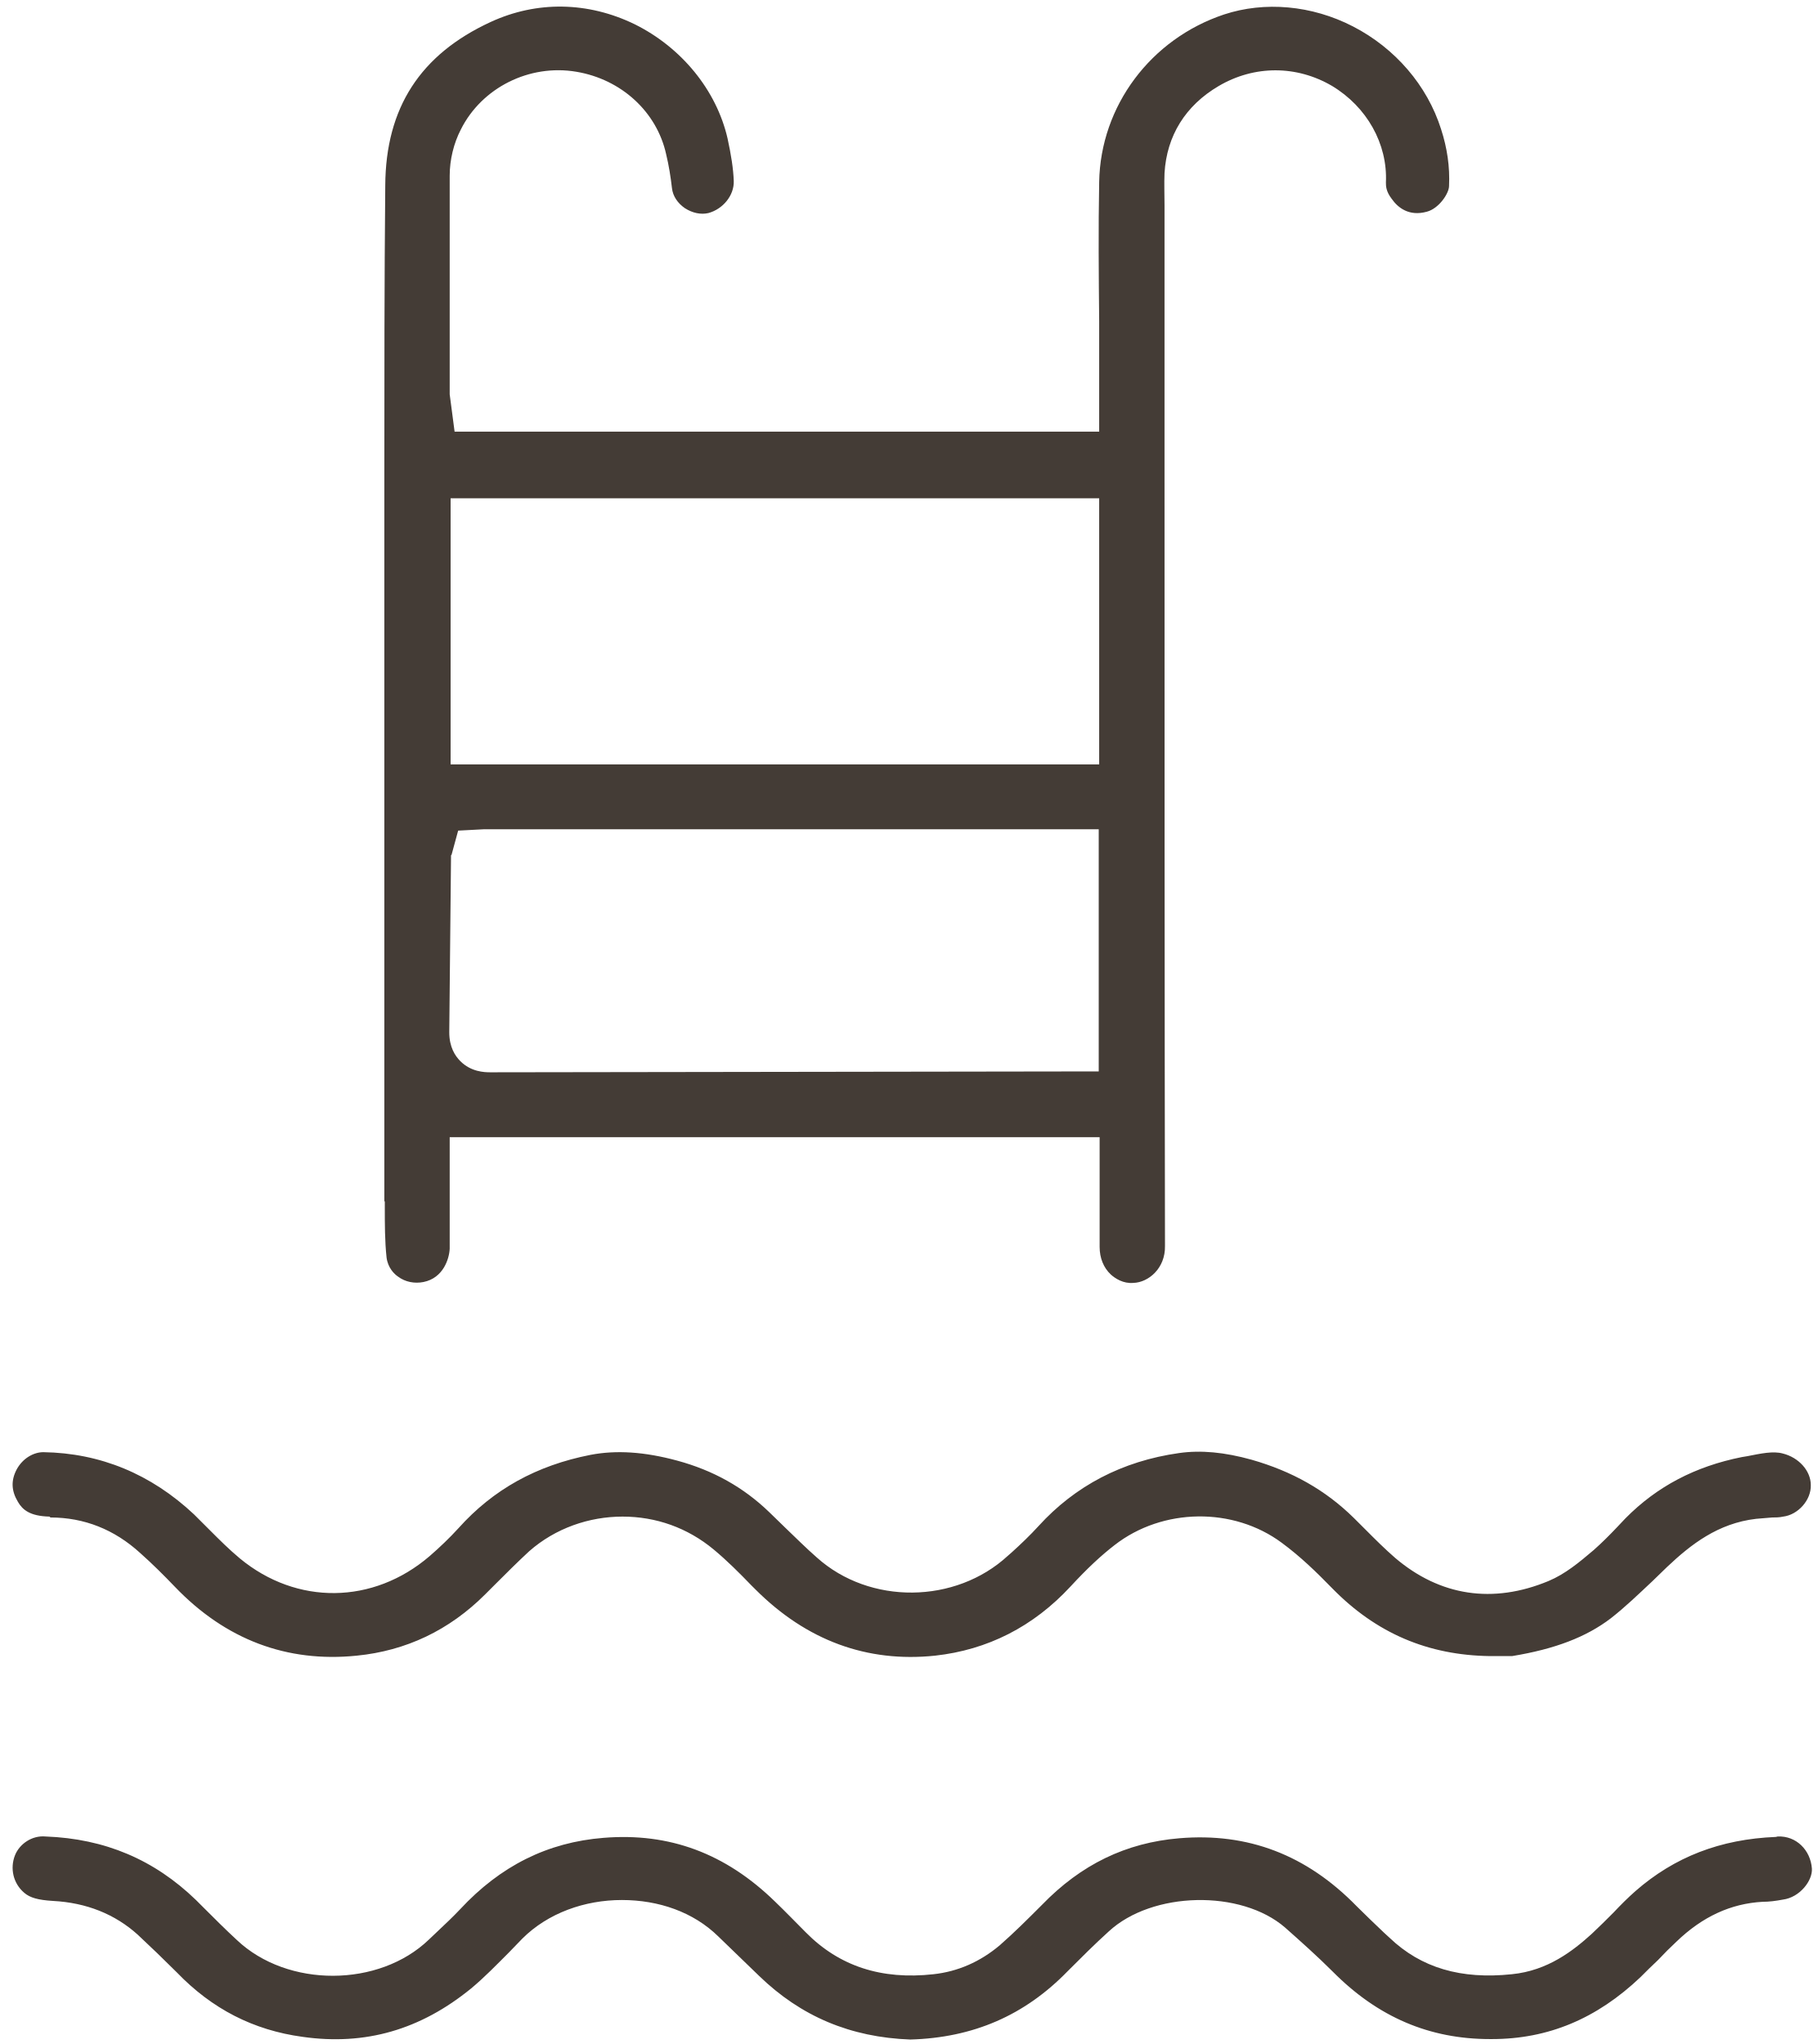
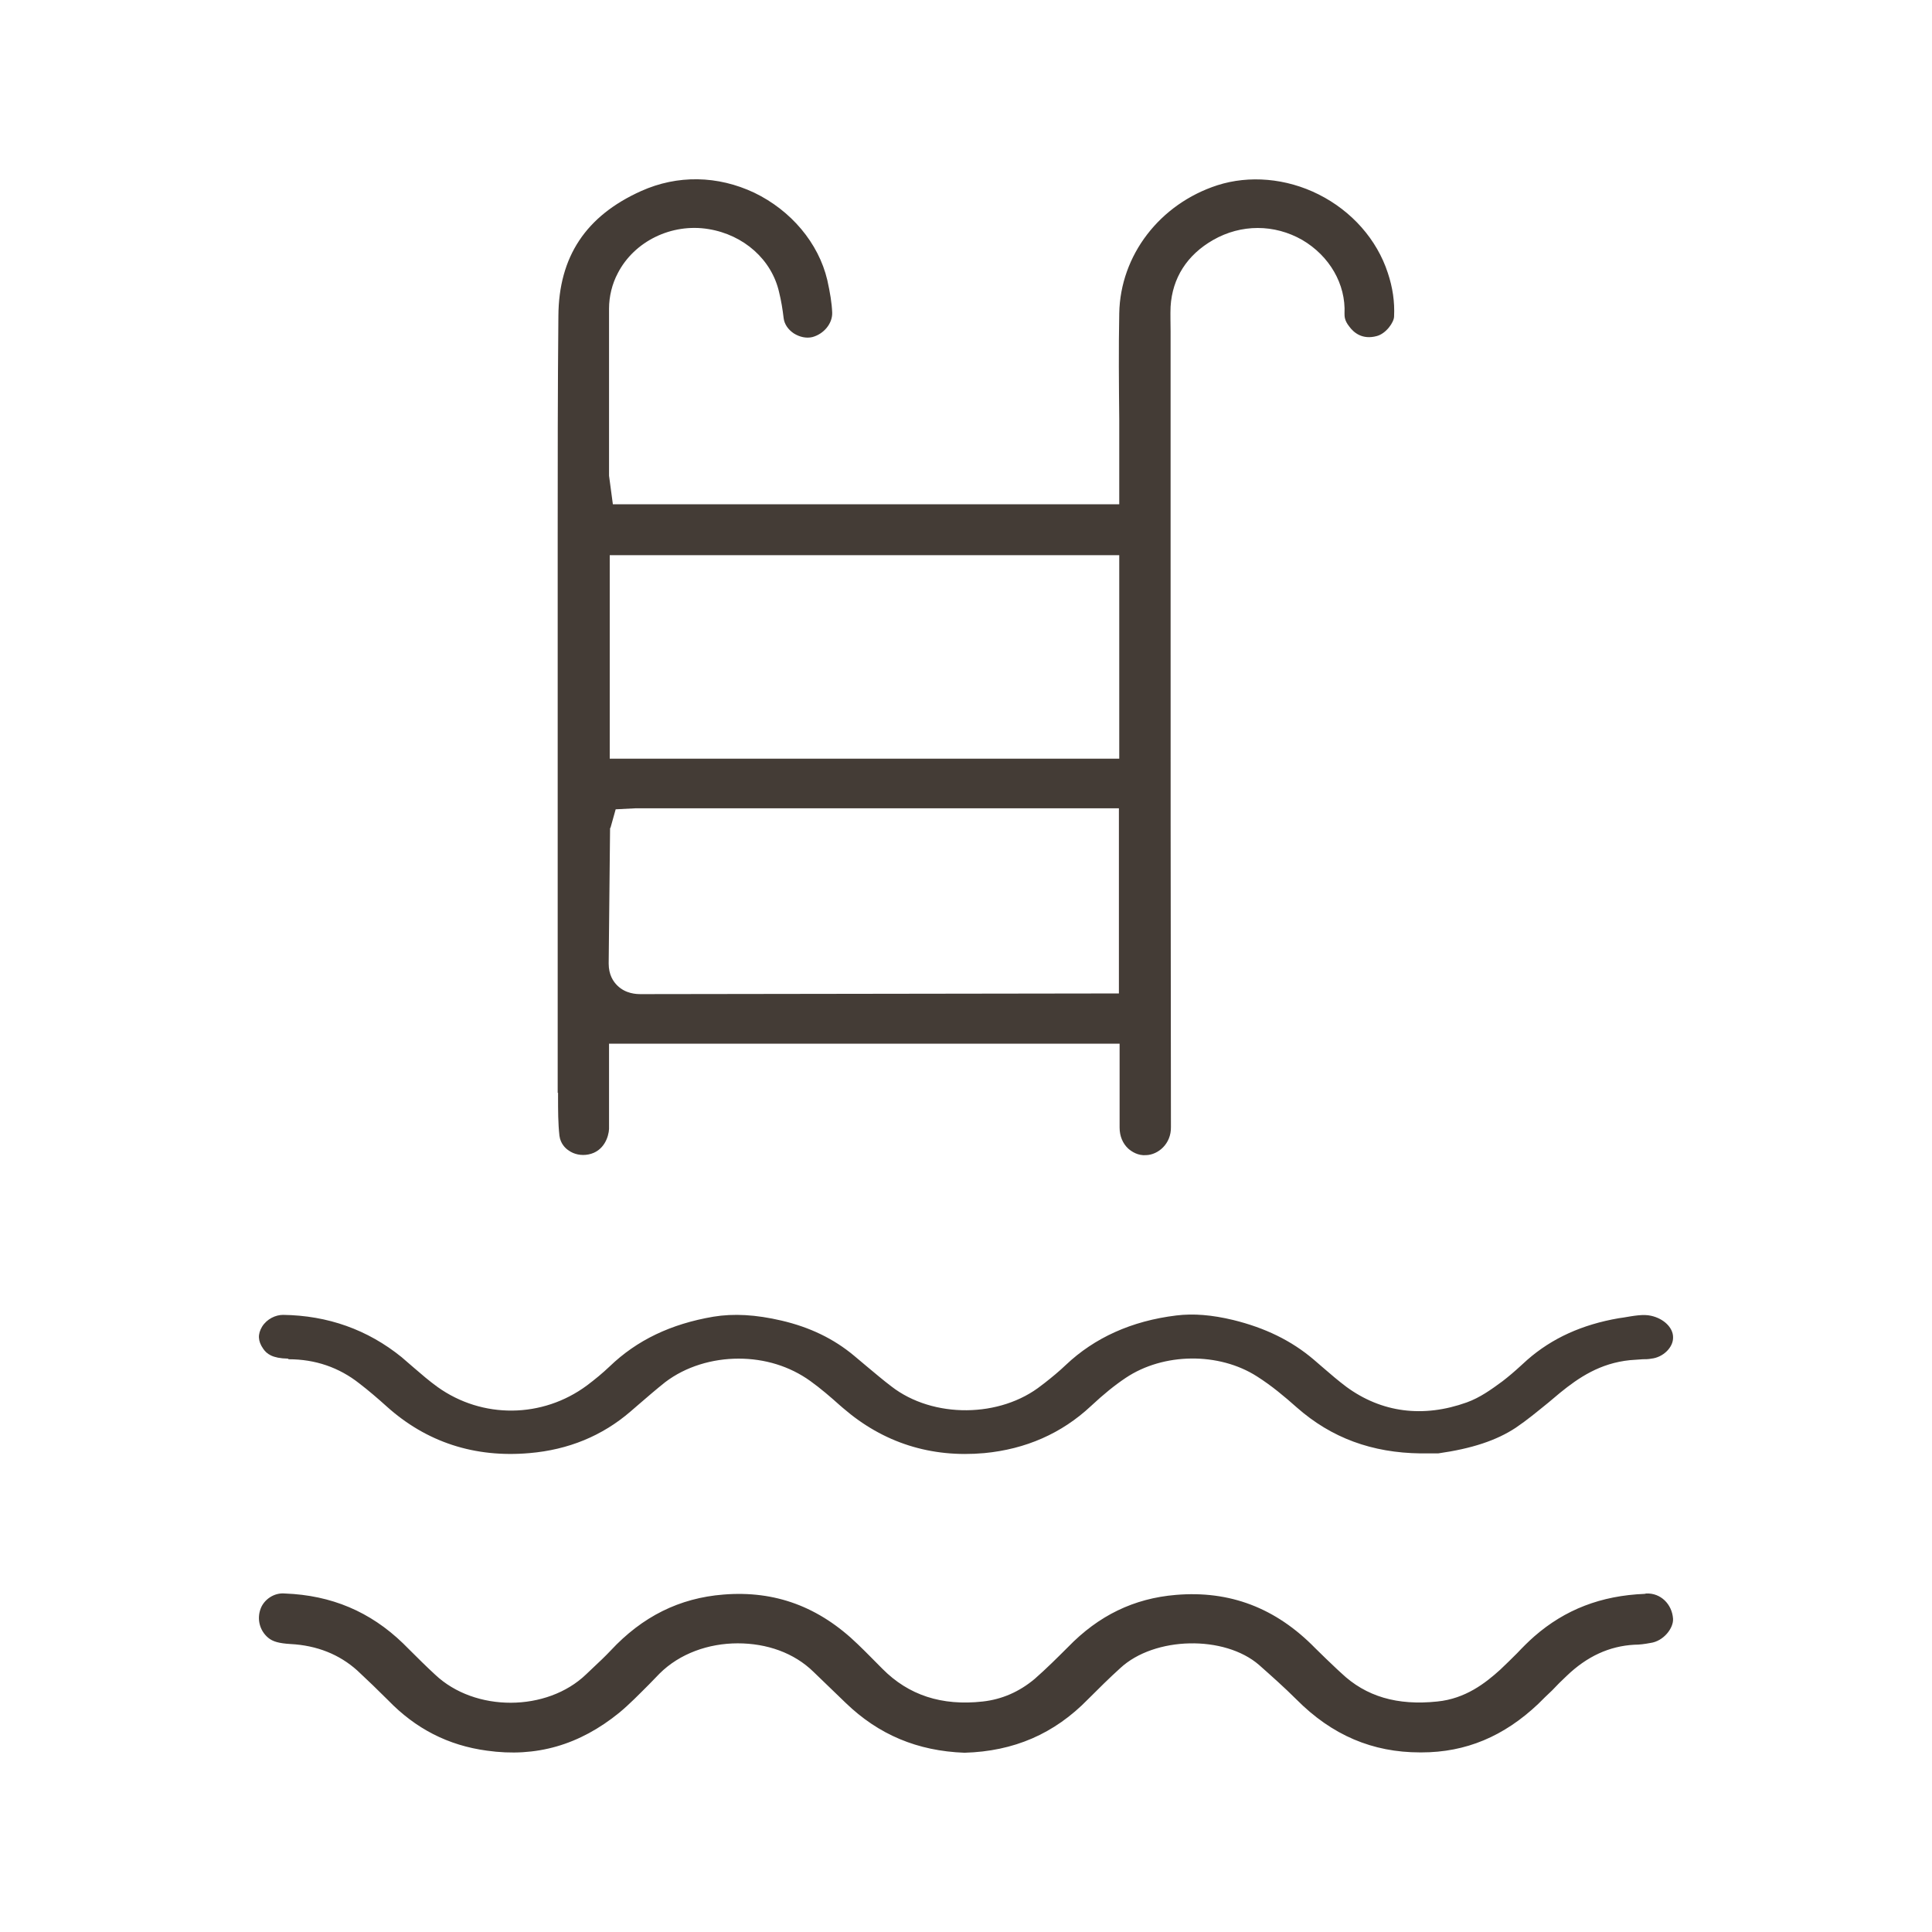
- <svg xmlns="http://www.w3.org/2000/svg" width="72" height="81" viewBox="0 0 72 81" fill="none">
-   <path d="M15.245 47.599V47.811C15.245 48.515 15.245 49.184 15.315 49.835C15.368 50.24 15.615 50.487 15.773 50.592C16.055 50.804 16.425 50.874 16.777 50.804C17.57 50.645 17.799 49.871 17.816 49.483C17.816 48.867 17.816 48.251 17.816 47.635V45.064H43.565V47.335C43.565 48.039 43.565 48.726 43.565 49.413C43.565 49.853 43.723 50.24 44.005 50.504C44.181 50.663 44.498 50.874 44.903 50.839C45.502 50.821 46.171 50.258 46.154 49.378C46.136 39.008 46.136 28.62 46.136 18.25V8.144C46.136 7.721 46.118 7.281 46.136 6.858C46.224 5.379 46.964 4.182 48.285 3.407C49.694 2.58 51.367 2.58 52.776 3.407C54.149 4.235 54.977 5.696 54.907 7.228C54.907 7.369 54.907 7.58 55.136 7.879C55.382 8.232 55.823 8.584 56.527 8.39C57.002 8.267 57.408 7.668 57.408 7.369C57.443 6.612 57.337 5.872 57.091 5.115C56.545 3.39 55.277 1.911 53.603 1.048C51.966 0.203 50.099 0.045 48.496 0.573C45.59 1.541 43.6 4.2 43.547 7.21C43.512 9.059 43.529 10.908 43.547 12.739V17.105H18.01L17.816 15.626V13.707C17.816 11.454 17.816 9.2 17.816 6.964C17.816 6.33 17.975 5.679 18.257 5.133C19.084 3.478 20.969 2.527 22.836 2.844C24.614 3.143 26.023 4.429 26.393 6.119C26.499 6.559 26.569 6.999 26.622 7.457C26.657 7.774 26.851 8.056 27.133 8.249C27.432 8.443 27.767 8.513 28.066 8.443C28.648 8.284 29.088 7.739 29.07 7.175C29.053 6.682 28.965 6.136 28.824 5.485C28.383 3.566 26.992 1.876 25.143 0.96C23.294 0.062 21.268 0.027 19.437 0.872C16.654 2.157 15.28 4.27 15.263 7.351C15.227 11.154 15.227 14.957 15.227 18.76V23.25C15.227 31.366 15.227 39.5 15.227 47.617L15.245 47.599ZM17.852 19.746H43.547V30.292H17.852V19.746ZM17.887 33.884L18.151 32.916L19.155 32.863H43.529V42.458L19.454 42.493H19.419C19.19 42.493 18.662 42.476 18.239 42.053C18.028 41.842 17.799 41.49 17.799 40.909L17.869 33.884H17.887Z" fill="#443C36" />
-   <path d="M1.998 60.135C3.336 60.135 4.534 60.611 5.555 61.544C6.031 61.966 6.489 62.424 6.929 62.882C8.937 64.977 11.367 65.892 14.132 65.611C16.087 65.417 17.795 64.607 19.222 63.181L19.627 62.776C20.067 62.336 20.508 61.896 20.965 61.473C22.005 60.558 23.343 60.1 24.664 60.1C25.985 60.1 27.235 60.54 28.274 61.403C28.803 61.843 29.296 62.336 29.771 62.829L29.93 62.987C31.955 65.012 34.35 65.892 37.045 65.611C39.123 65.382 40.937 64.466 42.417 62.864C43.068 62.16 43.614 61.649 44.16 61.227C46.062 59.748 48.863 59.713 50.782 61.139C51.522 61.684 52.156 62.301 52.79 62.952C54.533 64.73 56.577 65.593 59.025 65.628H59.412C59.606 65.628 59.8 65.628 59.905 65.628C61.614 65.347 62.846 64.871 63.815 64.132C64.379 63.692 64.889 63.199 65.453 62.67L66.052 62.09C66.985 61.209 68.059 60.364 69.574 60.188C69.785 60.17 69.997 60.153 70.208 60.135C70.349 60.135 70.49 60.135 70.648 60.1C71.23 60.029 71.758 59.449 71.74 58.85C71.74 58.286 71.265 57.758 70.631 57.6C70.243 57.494 69.768 57.6 69.222 57.706L69.01 57.741C67.161 58.11 65.647 58.903 64.396 60.17L64.062 60.523C63.762 60.839 63.463 61.139 63.146 61.42C62.565 61.913 62.019 62.371 61.349 62.653C59.148 63.568 57.052 63.252 55.273 61.737C54.868 61.385 54.498 61.016 54.111 60.628L53.635 60.153C52.508 59.044 51.187 58.304 49.585 57.846C48.51 57.547 47.577 57.459 46.714 57.582C44.46 57.899 42.593 58.885 41.149 60.47C40.814 60.839 40.444 61.191 40.074 61.526L39.933 61.649C37.855 63.568 34.456 63.604 32.36 61.72C31.938 61.35 31.532 60.945 31.128 60.558L30.476 59.924C29.454 58.938 28.257 58.269 26.83 57.882C25.527 57.529 24.417 57.459 23.396 57.653C21.247 58.075 19.539 59.026 18.165 60.558C17.813 60.945 17.425 61.315 17.02 61.667C14.784 63.586 11.755 63.621 9.5 61.755C9.078 61.403 8.69 61.016 8.303 60.628C8.091 60.417 7.898 60.223 7.686 60.012C5.978 58.41 3.97 57.582 1.716 57.547C1.346 57.547 0.906 57.776 0.659 58.234C0.43 58.674 0.448 59.079 0.712 59.519C0.888 59.818 1.17 60.082 1.962 60.1L1.998 60.135Z" fill="#443C36" />
-   <path d="M70.356 72.794C68.155 72.882 66.341 73.587 64.791 74.942C64.492 75.206 64.21 75.488 63.928 75.787C63.646 76.069 63.365 76.351 63.065 76.632C62.326 77.302 61.322 78.094 59.895 78.235C57.887 78.446 56.302 77.988 55.052 76.791L54.84 76.597C54.471 76.245 54.101 75.893 53.749 75.541C51.758 73.499 49.434 72.618 46.721 72.847C44.608 73.023 42.829 73.886 41.279 75.488C40.733 76.034 40.188 76.58 39.606 77.09C38.831 77.742 37.951 78.129 36.982 78.235C34.922 78.464 33.248 77.918 31.928 76.58C31.523 76.175 31.117 75.752 30.695 75.347C28.74 73.446 26.521 72.618 23.914 72.83C21.695 73.006 19.828 73.939 18.226 75.664C17.944 75.963 17.644 76.245 17.345 76.527L16.993 76.861C15.02 78.763 11.392 78.781 9.384 76.879C8.927 76.457 8.486 76.016 8.046 75.576L7.764 75.294C6.109 73.692 4.154 72.865 1.811 72.777C1.265 72.724 0.772 73.076 0.596 73.516C0.385 74.044 0.526 74.643 0.966 75.013C1.195 75.206 1.512 75.294 2.093 75.33C3.432 75.4 4.559 75.858 5.457 76.668C5.985 77.161 6.496 77.654 7.007 78.164C8.398 79.608 10.036 80.453 11.991 80.717C14.474 81.069 16.658 80.436 18.666 78.798C19.194 78.358 19.67 77.865 20.163 77.372L20.691 76.826C21.713 75.805 23.174 75.294 24.636 75.294C26.098 75.294 27.472 75.77 28.458 76.738L30.078 78.305C31.734 79.907 33.689 80.735 36.066 80.823C38.55 80.752 40.593 79.872 42.301 78.112C42.829 77.583 43.358 77.055 43.921 76.544C45.647 74.942 49.169 74.872 50.913 76.386C51.547 76.949 52.181 77.513 52.798 78.129C54.594 79.942 56.637 80.805 59.032 80.805H59.103C61.339 80.805 63.259 79.995 64.985 78.358C65.214 78.129 65.443 77.9 65.689 77.671C65.918 77.425 66.165 77.178 66.412 76.949C67.451 75.946 68.578 75.435 69.828 75.365C70.092 75.365 70.356 75.33 70.638 75.277C71.308 75.189 71.818 74.52 71.783 74.044C71.73 73.323 71.167 72.742 70.427 72.777L70.356 72.794Z" fill="#443C36" />
+ <svg xmlns="http://www.w3.org/2000/svg" width="97" height="97" viewBox="0 0 97 97" fill="none">
+   <path d="M28.018 54.858V55.063C28.018 55.745 28.018 56.393 28.088 57.024C28.14 57.416 28.386 57.655 28.544 57.757C28.824 57.962 29.192 58.03 29.543 57.962C30.332 57.809 30.56 57.058 30.578 56.683C30.578 56.086 30.578 55.489 30.578 54.892V52.402H56.212V54.602C56.212 55.284 56.212 55.95 56.212 56.615C56.212 57.041 56.37 57.416 56.65 57.672C56.826 57.826 57.141 58.03 57.544 57.996C58.141 57.979 58.807 57.433 58.789 56.581C58.772 46.535 58.772 36.472 58.772 26.426V16.636C58.772 16.226 58.754 15.8 58.772 15.39C58.859 13.958 59.596 12.798 60.911 12.047C62.314 11.246 63.979 11.246 65.382 12.047C66.75 12.849 67.574 14.265 67.504 15.749C67.504 15.885 67.504 16.09 67.732 16.38C67.977 16.721 68.415 17.062 69.117 16.874C69.59 16.755 69.993 16.175 69.993 15.885C70.028 15.152 69.923 14.435 69.678 13.702C69.134 12.03 67.872 10.598 66.206 9.762C64.576 8.943 62.717 8.79 61.121 9.301C58.228 10.239 56.247 12.815 56.194 15.732C56.159 17.522 56.177 19.313 56.194 21.087V25.317H30.77L30.578 23.884V22.025C30.578 19.842 30.578 17.659 30.578 15.493C30.578 14.879 30.735 14.248 31.016 13.719C31.84 12.116 33.716 11.195 35.575 11.502C37.346 11.792 38.748 13.037 39.117 14.674C39.222 15.1 39.292 15.527 39.344 15.97C39.38 16.277 39.572 16.55 39.853 16.738C40.151 16.925 40.484 16.994 40.782 16.925C41.361 16.772 41.799 16.243 41.782 15.697C41.764 15.22 41.676 14.691 41.536 14.06C41.098 12.201 39.713 10.564 37.872 9.677C36.031 8.807 34.014 8.773 32.191 9.591C29.42 10.836 28.053 12.883 28.035 15.868C28 19.552 28 23.236 28 26.92V31.27C28 39.132 28 47.012 28 54.875L28.018 54.858ZM30.613 27.875H56.194V38.092H30.613V27.875ZM30.648 41.571L30.911 40.633L31.91 40.582H56.177V49.878L32.208 49.912H32.173C31.945 49.912 31.419 49.895 30.998 49.485C30.788 49.281 30.56 48.94 30.56 48.377L30.63 41.571H30.648Z" fill="#443C36" />
+   <path d="M14.493 68.244C15.827 68.244 17.02 68.653 18.038 69.456C18.512 69.819 18.969 70.213 19.407 70.607C21.408 72.41 23.831 73.198 26.586 72.956C28.535 72.789 30.237 72.092 31.659 70.865L32.063 70.516C32.501 70.138 32.94 69.759 33.397 69.395C34.432 68.607 35.766 68.213 37.083 68.213C38.399 68.213 39.645 68.592 40.681 69.335C41.207 69.713 41.699 70.138 42.173 70.562L42.331 70.698C44.349 72.441 46.736 73.198 49.422 72.956C51.493 72.759 53.301 71.971 54.775 70.592C55.425 69.986 55.969 69.547 56.513 69.183C58.408 67.91 61.199 67.88 63.112 69.107C63.85 69.577 64.481 70.107 65.113 70.668C66.851 72.198 68.887 72.941 71.327 72.971H71.713C71.906 72.971 72.099 72.971 72.204 72.971C73.907 72.729 75.136 72.32 76.101 71.683C76.663 71.304 77.172 70.88 77.734 70.425L78.33 69.925C79.26 69.168 80.331 68.441 81.841 68.289C82.051 68.274 82.262 68.259 82.473 68.244C82.613 68.244 82.753 68.244 82.911 68.213C83.49 68.153 84.017 67.653 84 67.137C84 66.653 83.526 66.198 82.894 66.061C82.508 65.971 82.034 66.061 81.49 66.153L81.279 66.183C79.436 66.501 77.927 67.183 76.68 68.274L76.347 68.577C76.049 68.85 75.75 69.107 75.434 69.35C74.855 69.774 74.311 70.168 73.644 70.41C71.45 71.198 69.361 70.925 67.588 69.622C67.185 69.319 66.816 69.001 66.43 68.668L65.956 68.259C64.833 67.304 63.516 66.668 61.919 66.274C60.848 66.016 59.918 65.94 59.058 66.046C56.811 66.319 54.951 67.168 53.511 68.531C53.178 68.85 52.809 69.153 52.441 69.441L52.3 69.547C50.229 71.198 46.842 71.228 44.753 69.607C44.332 69.289 43.928 68.941 43.524 68.607L42.875 68.062C41.857 67.213 40.663 66.637 39.242 66.304C37.943 66.001 36.837 65.94 35.819 66.107C33.678 66.471 31.975 67.289 30.606 68.607C30.255 68.941 29.869 69.259 29.465 69.562C27.236 71.213 24.217 71.244 21.97 69.638C21.549 69.335 21.163 69.001 20.777 68.668C20.566 68.486 20.373 68.319 20.162 68.137C18.46 66.759 16.459 66.046 14.212 66.016C13.843 66.016 13.405 66.213 13.159 66.607C12.931 66.986 12.948 67.334 13.212 67.713C13.387 67.971 13.668 68.198 14.458 68.213L14.493 68.244Z" fill="#443C36" />
+   <path d="M82.577 80.023C80.385 80.11 78.578 80.81 77.034 82.157C76.736 82.419 76.456 82.699 76.175 82.997C75.894 83.277 75.614 83.556 75.315 83.836C74.579 84.501 73.579 85.288 72.158 85.428C70.158 85.638 68.579 85.183 67.334 83.994L67.124 83.801C66.755 83.452 66.387 83.102 66.036 82.752C64.054 80.722 61.738 79.848 59.037 80.075C56.932 80.25 55.16 81.107 53.617 82.699C53.073 83.242 52.529 83.784 51.95 84.291C51.178 84.939 50.301 85.323 49.337 85.428C47.284 85.656 45.618 85.114 44.302 83.784C43.899 83.382 43.495 82.962 43.074 82.559C41.127 80.67 38.917 79.848 36.321 80.058C34.111 80.233 32.251 81.16 30.655 82.874C30.374 83.172 30.076 83.452 29.778 83.731L29.427 84.064C27.463 85.953 23.849 85.971 21.849 84.081C21.393 83.662 20.955 83.224 20.516 82.787L20.235 82.507C18.587 80.915 16.64 80.093 14.307 80.005C13.763 79.953 13.272 80.303 13.096 80.74C12.886 81.265 13.026 81.86 13.465 82.227C13.693 82.419 14.008 82.507 14.587 82.542C15.92 82.612 17.043 83.067 17.938 83.871C18.464 84.361 18.973 84.851 19.481 85.359C20.867 86.793 22.498 87.633 24.445 87.895C26.919 88.245 29.094 87.615 31.094 85.988C31.62 85.551 32.093 85.061 32.585 84.571L33.111 84.029C34.128 83.014 35.584 82.507 37.04 82.507C38.496 82.507 39.864 82.979 40.846 83.941L42.46 85.498C44.109 87.09 46.056 87.913 48.425 88C50.898 87.93 52.933 87.055 54.634 85.306C55.16 84.781 55.687 84.256 56.248 83.749C57.967 82.157 61.475 82.087 63.212 83.591C63.843 84.151 64.475 84.711 65.089 85.323C66.878 87.125 68.913 87.983 71.298 87.983H71.368C73.596 87.983 75.508 87.178 77.227 85.551C77.455 85.323 77.683 85.096 77.929 84.869C78.157 84.624 78.403 84.379 78.648 84.151C79.683 83.154 80.806 82.647 82.051 82.577C82.314 82.577 82.577 82.542 82.858 82.489C83.525 82.402 84.033 81.737 83.998 81.265C83.946 80.547 83.384 79.97 82.648 80.005L82.577 80.023Z" fill="#443C36" />
</svg>
